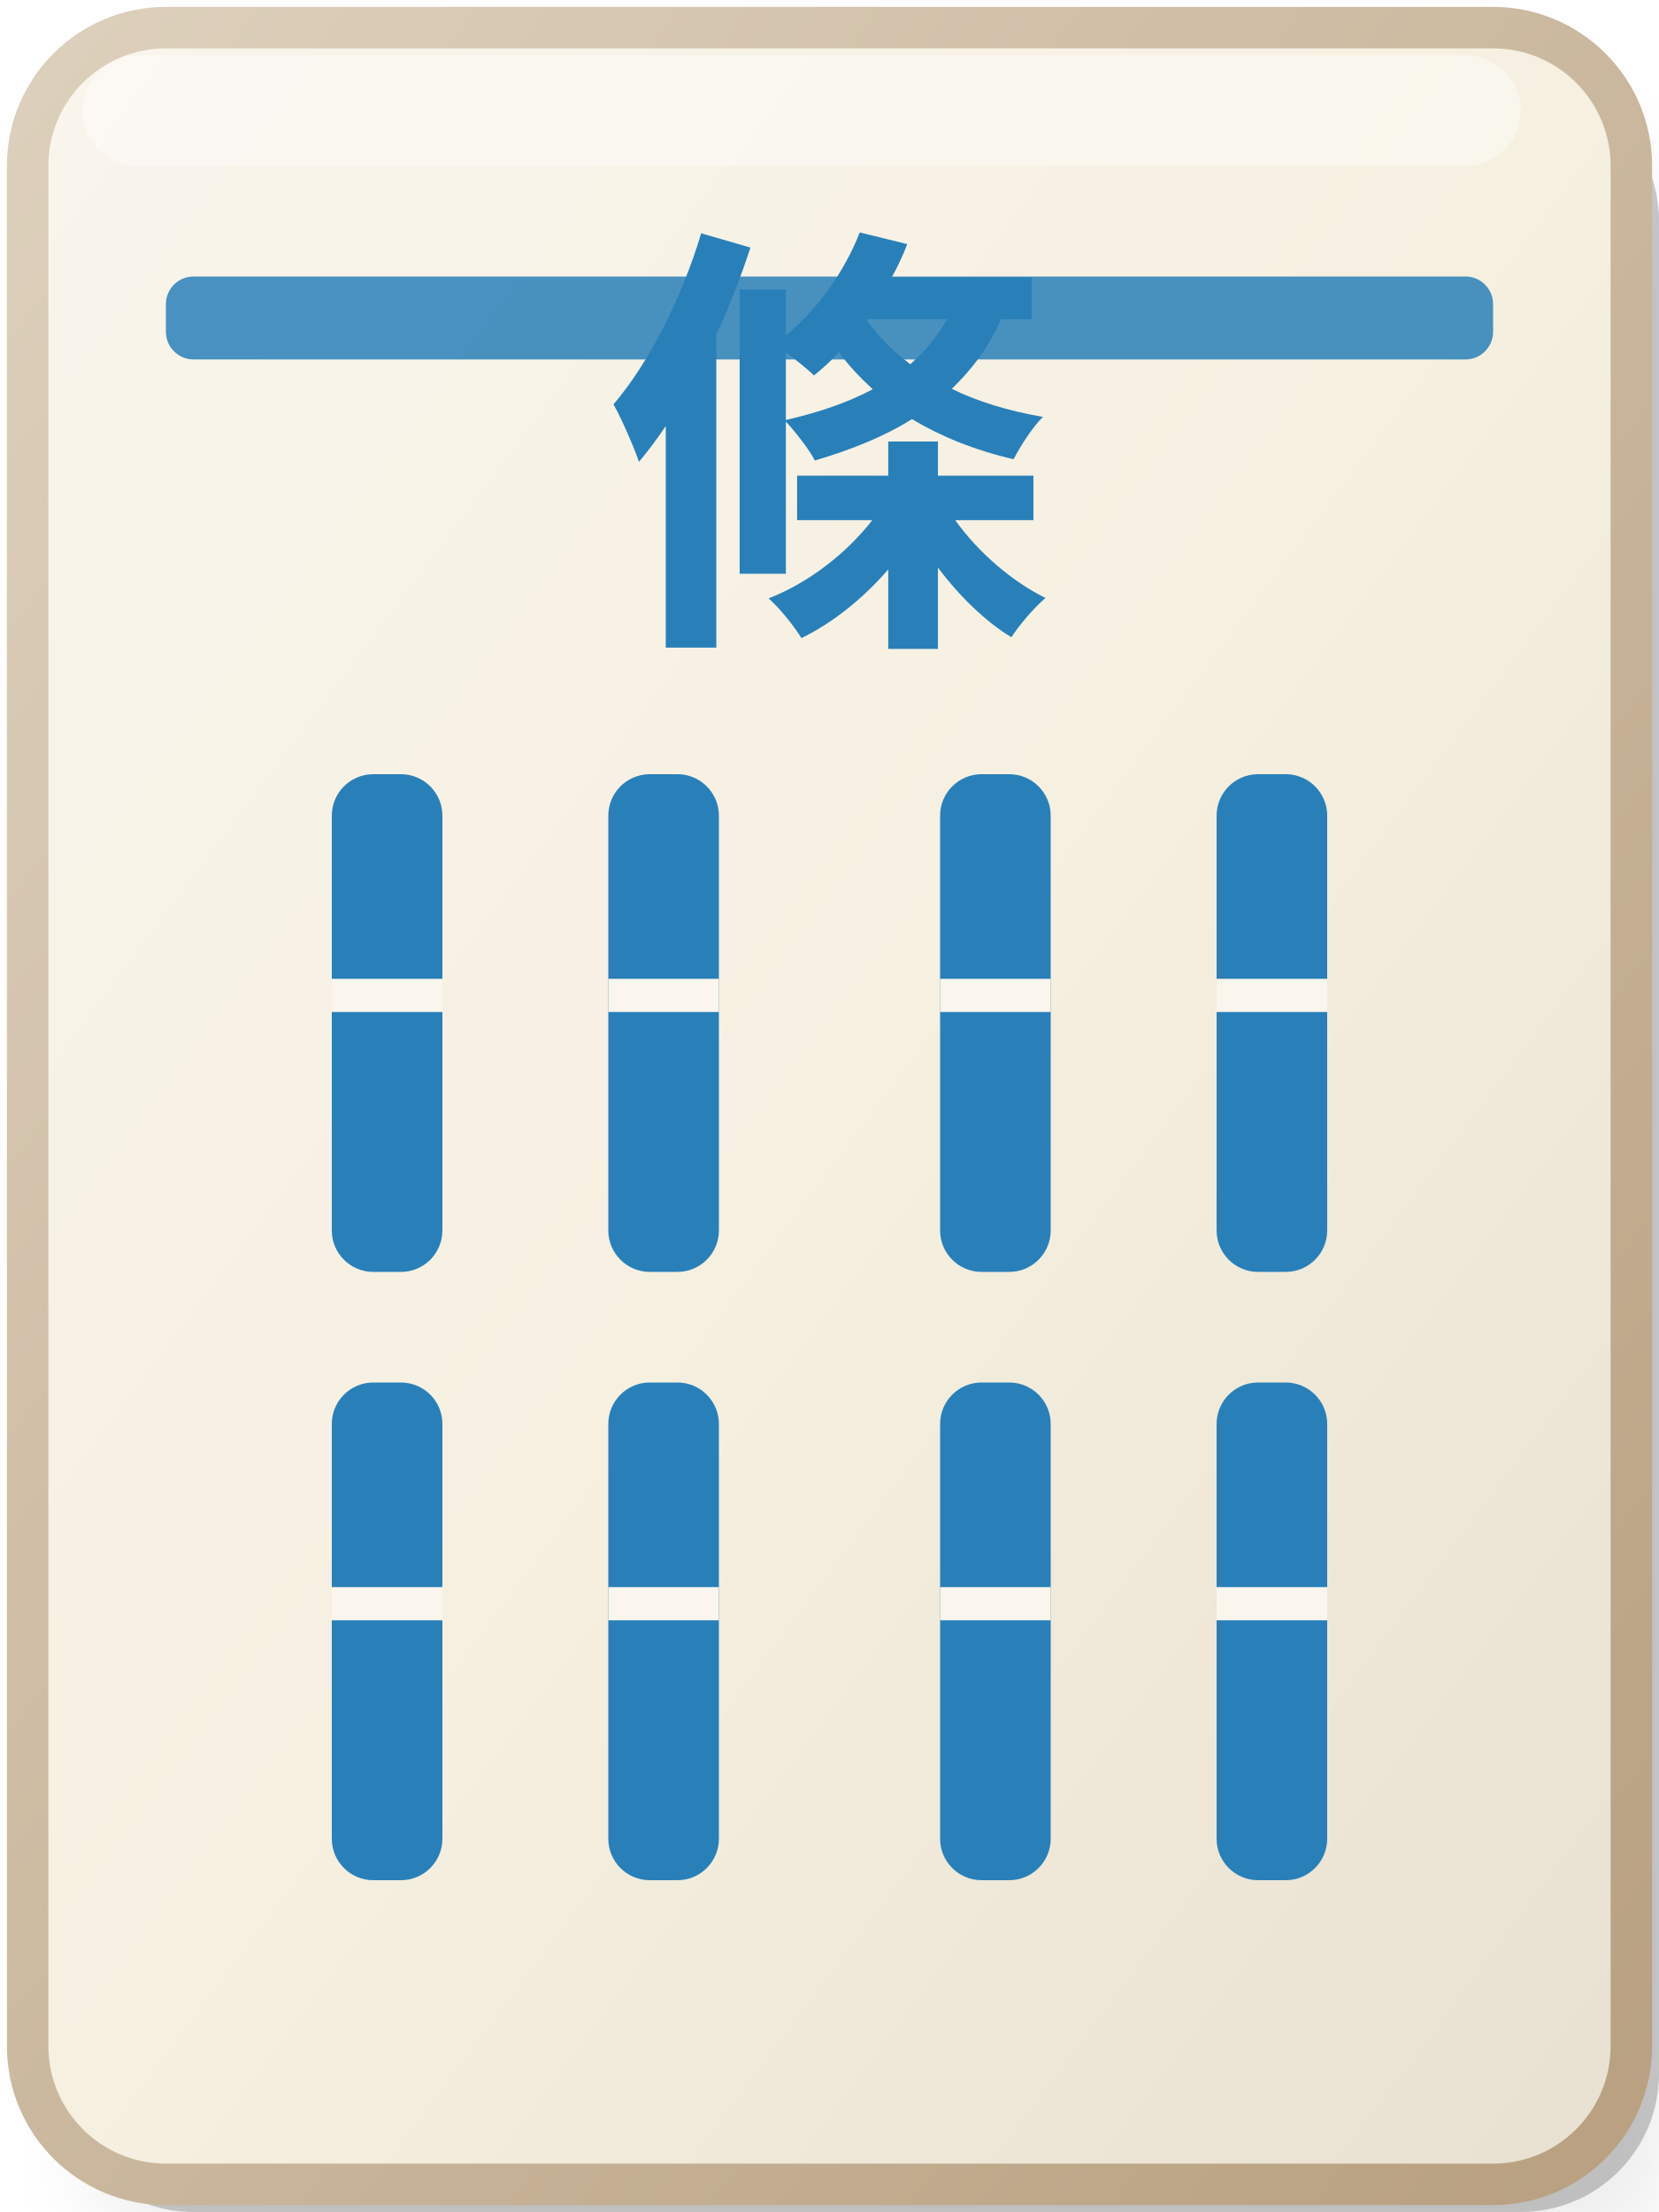
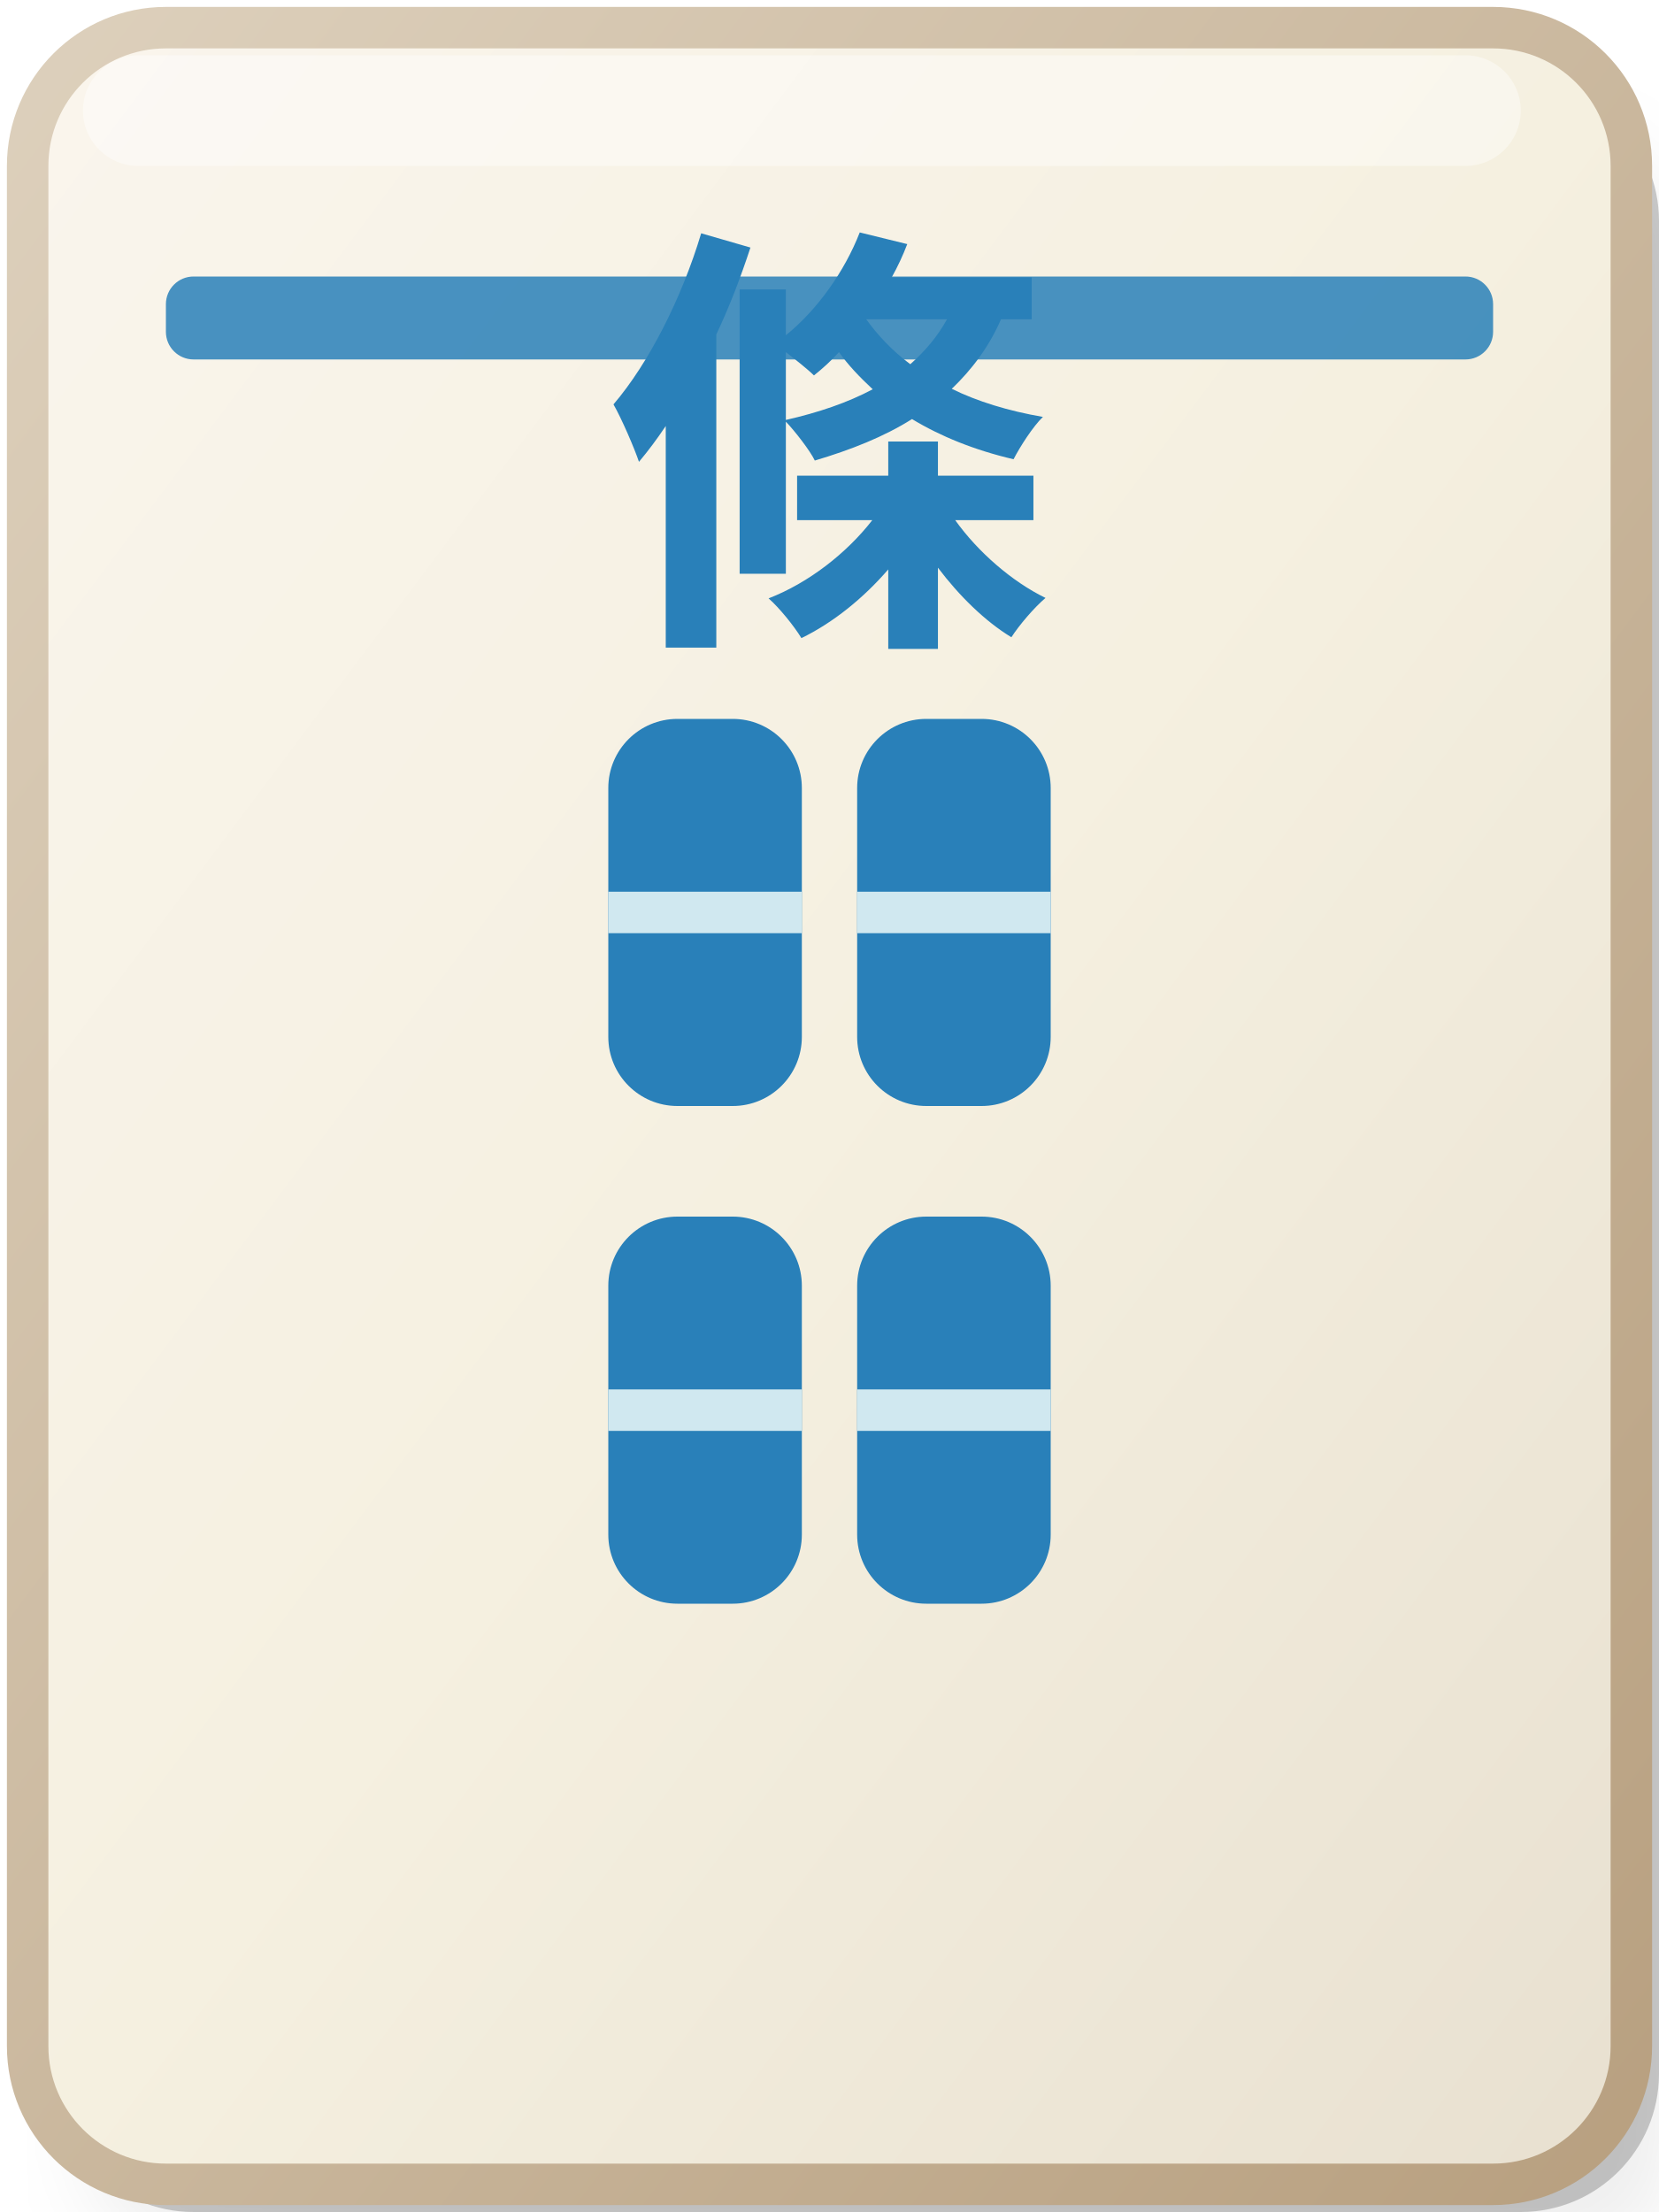
<svg xmlns="http://www.w3.org/2000/svg" width="60" height="80" viewBox="0 0 60 80">
  <defs>
    <filter id="shadow" x="-10%" y="-10%" width="130%" height="140%">
      <feDropShadow dx="1" dy="2" stdDeviation="1.5" flood-color="#00000055" />
    </filter>
    <linearGradient id="face" x1="0%" y1="0%" x2="100%" y2="100%">
      <stop offset="0%" stop-color="#faf5ed" />
      <stop offset="50%" stop-color="#f5f0e0" />
      <stop offset="100%" stop-color="#e8e0d0" />
    </linearGradient>
    <linearGradient id="border" x1="0%" y1="0%" x2="100%" y2="100%">
      <stop offset="0%" stop-color="#ddd0bc" />
      <stop offset="100%" stop-color="#b8a080" />
    </linearGradient>
  </defs>
  <rect x="2" y="3" width="58" height="77" rx="5" fill="#00000033" filter="url(#shadow)" />
  <rect x="1" y="1" width="58" height="78" rx="5" fill="url(#face)" stroke="url(#border)" stroke-width="1.5" />
  <rect x="3" y="2" width="52" height="4" rx="2" fill="rgba(255,255,255,0.4)" />
  <rect x="6" y="10" width="48" height="3" rx="1" fill="#2980b9" opacity="0.85" />
  <text x="30" y="22" text-anchor="middle" font-family="Noto Sans TC, sans-serif" font-size="16" fill="#2980b9" font-weight="700">條</text>
-   <rect x="12" y="28" width="4" height="18" rx="1.5" fill="#2980b9" />
-   <line x1="12" y1="36" x2="16" y2="36" stroke="#faf5ed" stroke-width="1.2" />
-   <rect x="22" y="28" width="4" height="18" rx="1.5" fill="#2980b9" />
-   <line x1="22" y1="36" x2="26" y2="36" stroke="#faf5ed" stroke-width="1.2" />
-   <rect x="34" y="28" width="4" height="18" rx="1.5" fill="#2980b9" />
-   <line x1="34" y1="36" x2="38" y2="36" stroke="#faf5ed" stroke-width="1.2" />
-   <rect x="44" y="28" width="4" height="18" rx="1.5" fill="#2980b9" />
-   <line x1="44" y1="36" x2="48" y2="36" stroke="#faf5ed" stroke-width="1.2" />
-   <rect x="12" y="50" width="4" height="18" rx="1.5" fill="#2980b9" />
-   <line x1="12" y1="58" x2="16" y2="58" stroke="#faf5ed" stroke-width="1.2" />
-   <rect x="22" y="50" width="4" height="18" rx="1.5" fill="#2980b9" />
-   <line x1="22" y1="58" x2="26" y2="58" stroke="#faf5ed" stroke-width="1.2" />
-   <rect x="34" y="50" width="4" height="18" rx="1.5" fill="#2980b9" />
-   <line x1="34" y1="58" x2="38" y2="58" stroke="#faf5ed" stroke-width="1.2" />
-   <rect x="44" y="50" width="4" height="18" rx="1.5" fill="#2980b9" />
-   <line x1="44" y1="58" x2="48" y2="58" stroke="#faf5ed" stroke-width="1.2" />
+   <rect x="22.0" y="26" width="7" height="14" rx="2.5" fill="#2980b9" />
+   <line x1="22.0" y1="33.0" x2="29.0" y2="33.0" stroke="#d0e8f0" stroke-width="1.5" />
+   <rect x="31.0" y="26" width="7" height="14" rx="2.5" fill="#2980b9" />
+   <line x1="31.0" y1="33.0" x2="38.0" y2="33.0" stroke="#d0e8f0" stroke-width="1.5" />
+   <rect x="22.0" y="44" width="7" height="14" rx="2.5" fill="#2980b9" />
+   <line x1="22.0" y1="51.0" x2="29.0" y2="51.0" stroke="#d0e8f0" stroke-width="1.5" />
+   <rect x="31.0" y="44" width="7" height="14" rx="2.5" fill="#2980b9" />
+   <line x1="31.0" y1="51.0" x2="38.0" y2="51.0" stroke="#d0e8f0" stroke-width="1.5" />
</svg>
